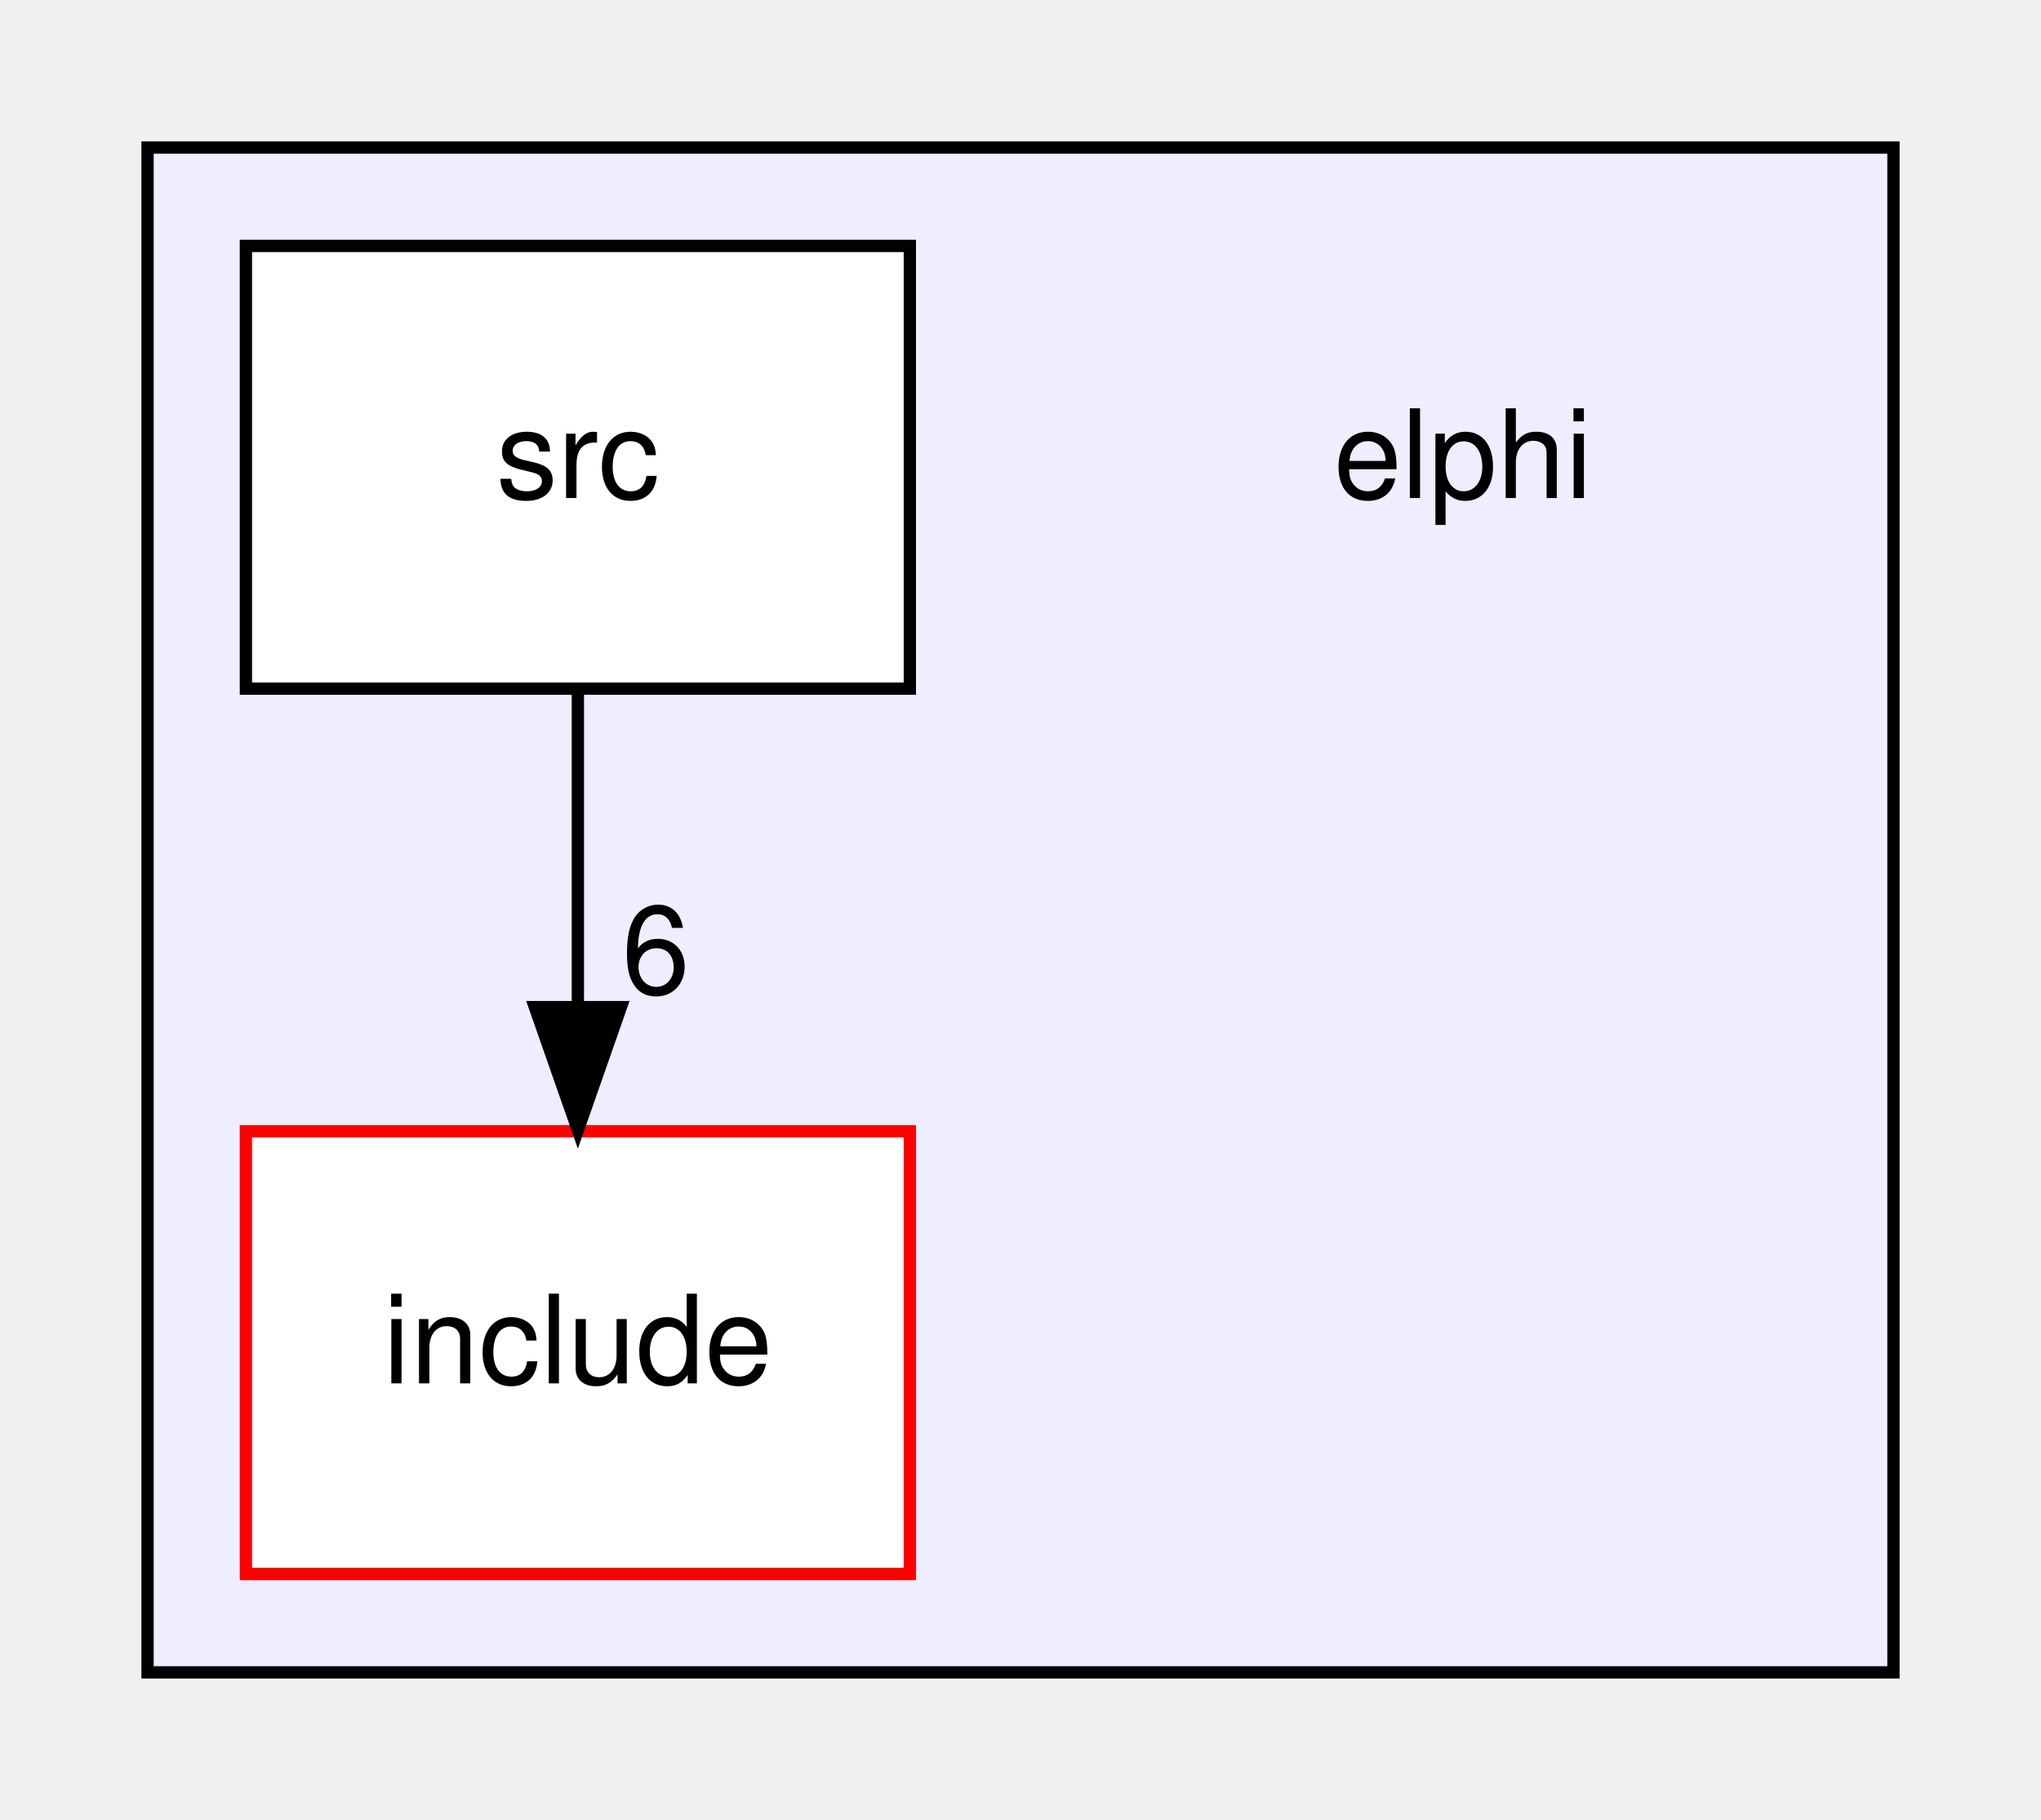
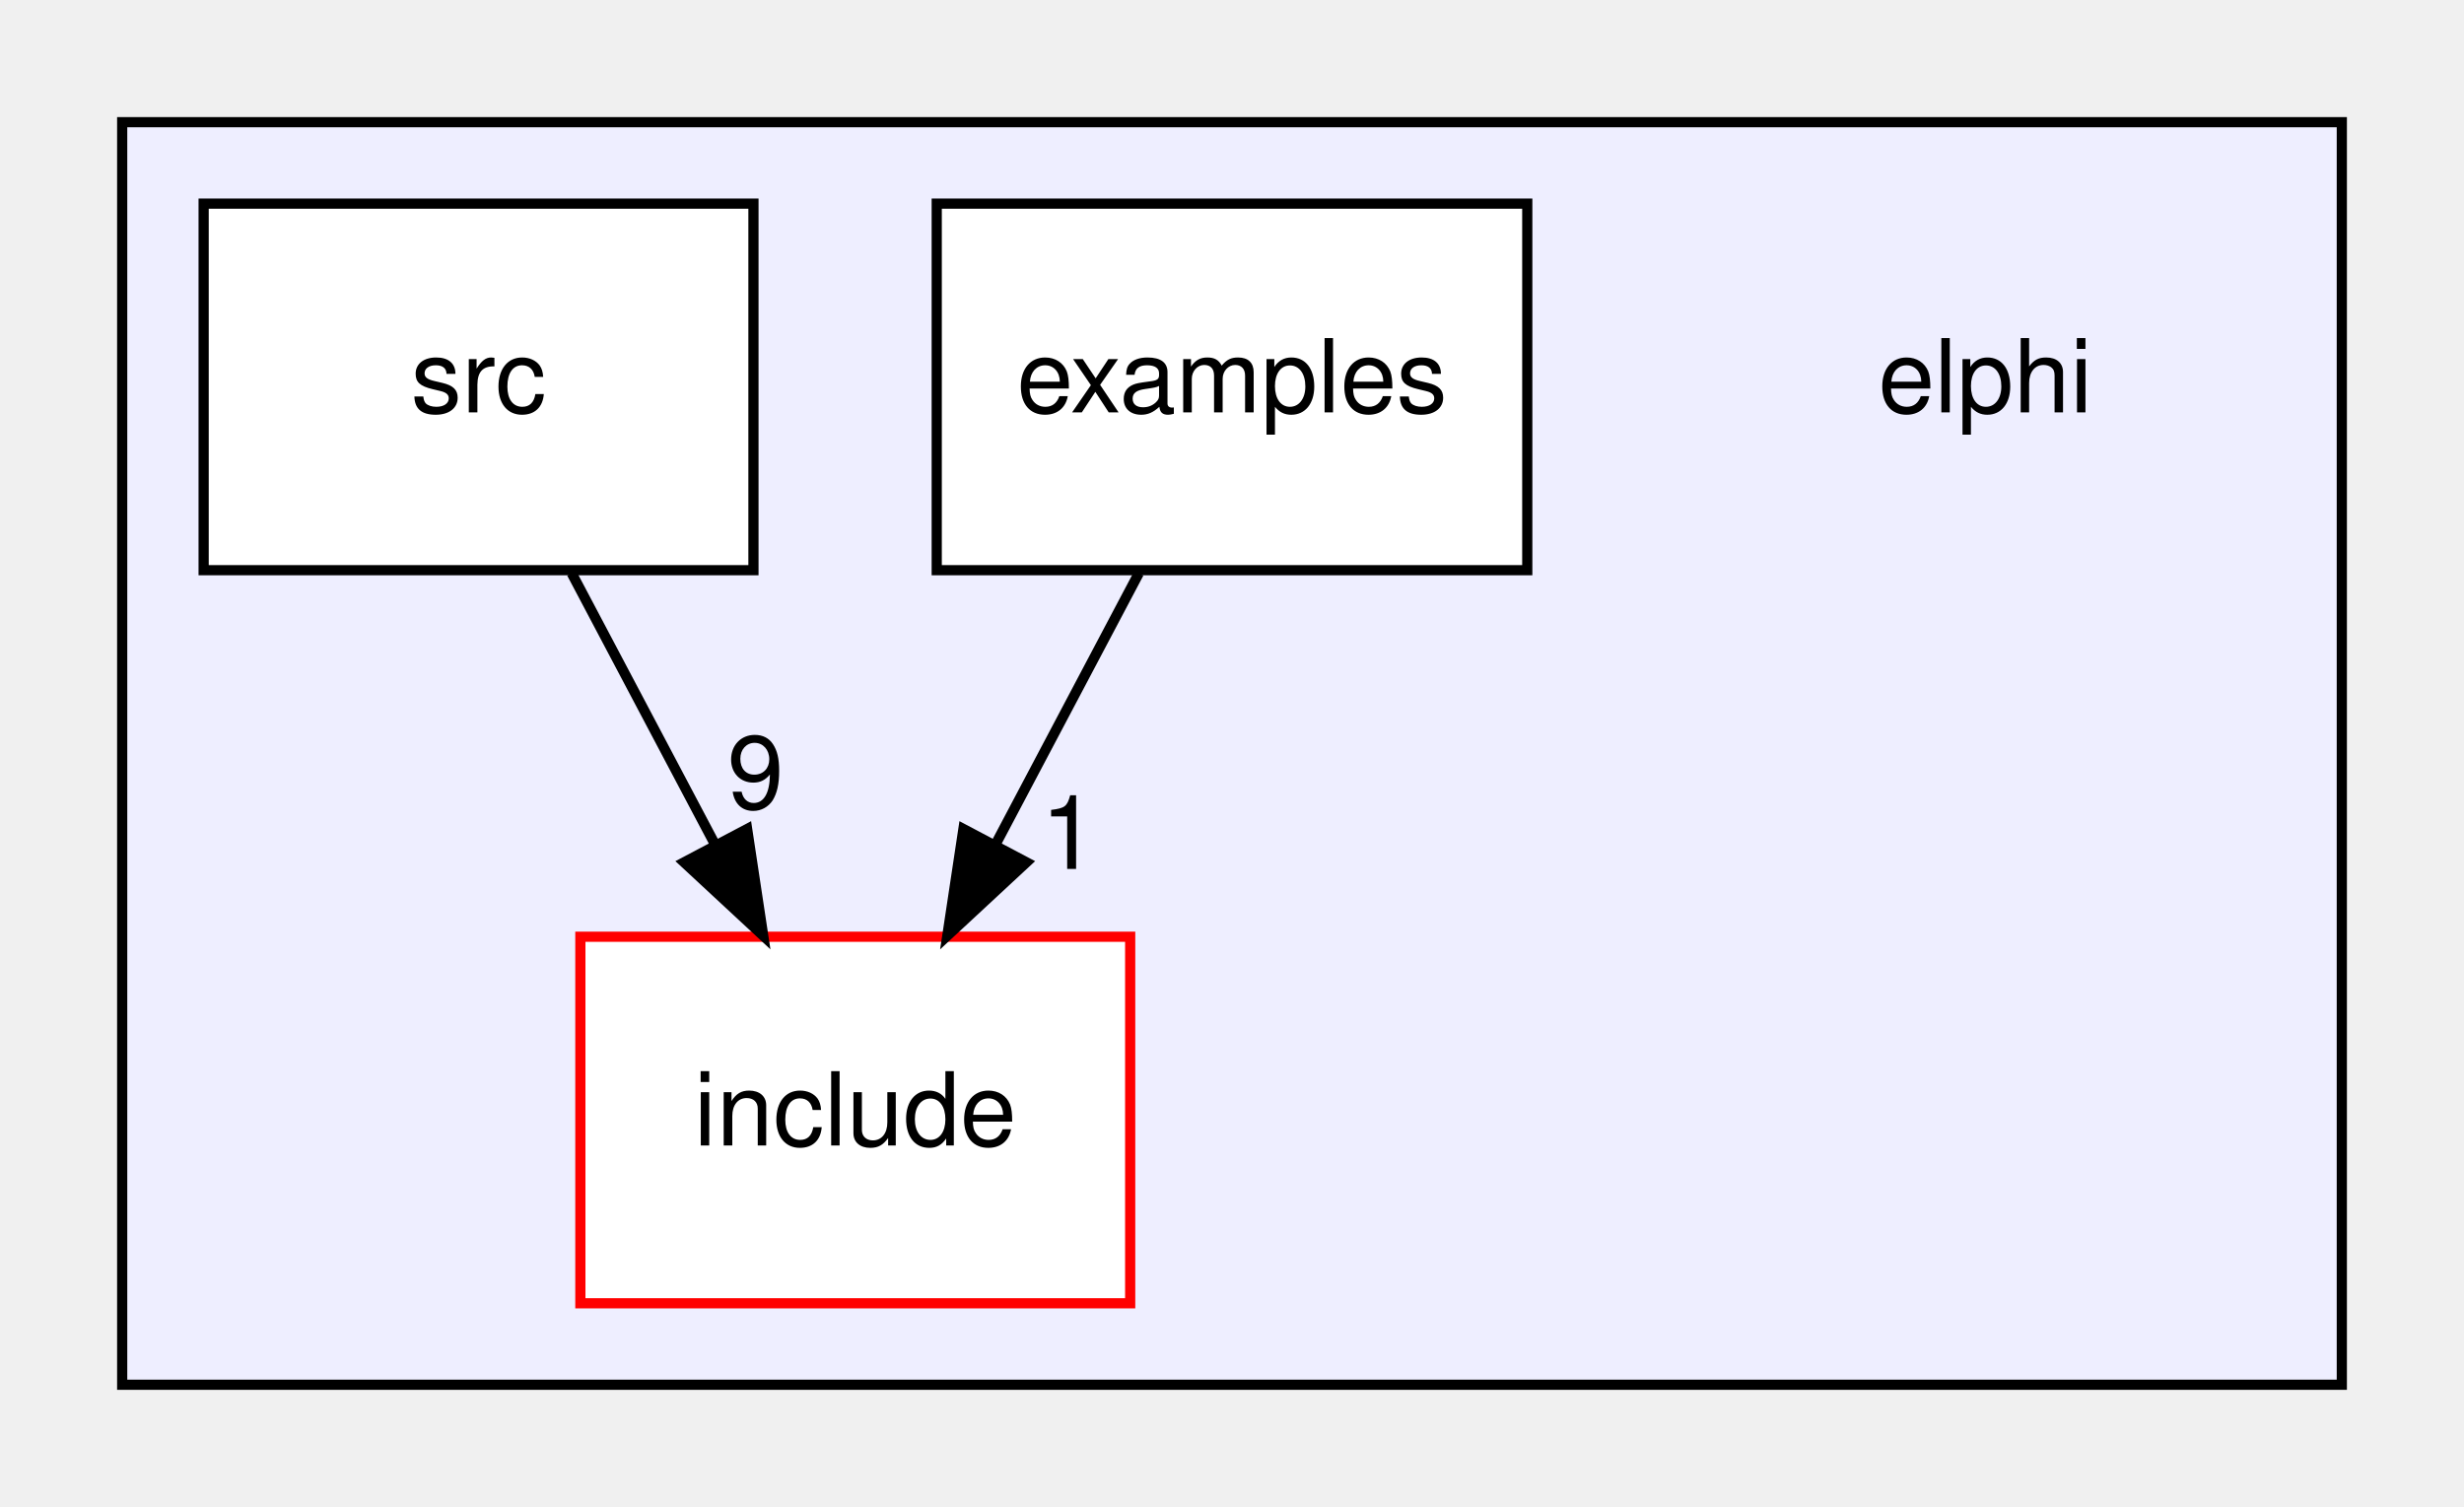
- <svg xmlns="http://www.w3.org/2000/svg" xmlns:xlink="http://www.w3.org/1999/xlink" width="166pt" height="148pt" viewBox="0.00 0.00 166.00 148.00">
+ <svg xmlns="http://www.w3.org/2000/svg" xmlns:xlink="http://www.w3.org/1999/xlink" width="242pt" height="148pt" viewBox="0.00 0.00 242.00 148.00">
  <g id="graph0" class="graph" transform="scale(1 1) rotate(0) translate(4 144)">
    <g id="clust1" class="cluster">
      <g id="a_clust1">
        <a xlink:href="dir_812392a79f9697c1c93a2c8857dce35c.html" target="_top">
-           <polygon fill="#eeeeff" stroke="black" points="8,-8 8,-132 150,-132 150,-8 8,-8" />
+           <polygon fill="#eeeeff" stroke="black" points="8,-8 8,-132 226,-132 226,-8 8,-8" />
        </a>
      </g>
    </g>
    <g id="node1" class="node">
-       <text text-anchor="middle" x="115" y="-103.5" font-family="Helvetica,sans-Serif" font-size="10.00">elphi</text>
+       <text text-anchor="middle" x="191" y="-103.5" font-family="Helvetica,sans-Serif" font-size="10.00">elphi</text>
    </g>
    <g id="node2" class="node">
      <g id="a_node2">
-         <a xlink:href="dir_0a99ce727943174e194d92de1d94584c.html" target="_top" xlink:title="include">
-           <polygon fill="white" stroke="red" points="70,-52 16,-52 16,-16 70,-16 70,-52" />
-           <text text-anchor="middle" x="43" y="-31.5" font-family="Helvetica,sans-Serif" font-size="10.00">include</text>
+         <a xlink:href="dir_ec55987abaed6986ec1c3815cb9a6cf7.html" target="_top" xlink:title="examples">
+           <polygon fill="white" stroke="black" points="146,-124 88,-124 88,-88 146,-88 146,-124" />
+           <text text-anchor="middle" x="117" y="-103.5" font-family="Helvetica,sans-Serif" font-size="10.00">examples</text>
        </a>
      </g>
    </g>
    <g id="node3" class="node">
      <g id="a_node3">
+         <a xlink:href="dir_0a99ce727943174e194d92de1d94584c.html" target="_top" xlink:title="include">
+           <polygon fill="white" stroke="red" points="107,-52 53,-52 53,-16 107,-16 107,-52" />
+           <text text-anchor="middle" x="80" y="-31.5" font-family="Helvetica,sans-Serif" font-size="10.00">include</text>
+         </a>
+       </g>
+     </g>
+     <g id="edge1" class="edge">
+       <path fill="none" stroke="black" d="M107.85,-87.7C103.6,-79.64 98.44,-69.89 93.73,-60.98" />
+       <polygon fill="black" stroke="black" points="96.81,-59.31 89.04,-52.1 90.62,-62.58 96.81,-59.31" />
+       <g id="a_edge1-headlabel">
+         <a xlink:href="dir_000001_000002.html" target="_top" xlink:title="1">
+           <text text-anchor="middle" x="101" y="-58.66" font-family="Helvetica,sans-Serif" font-size="10.00">1</text>
+         </a>
+       </g>
+     </g>
+     <g id="node4" class="node">
+       <g id="a_node4">
        <a xlink:href="dir_0aebe75bc63edfbfc54835b492a46e31.html" target="_top" xlink:title="src">
          <polygon fill="white" stroke="black" points="70,-124 16,-124 16,-88 70,-88 70,-124" />
          <text text-anchor="middle" x="43" y="-103.5" font-family="Helvetica,sans-Serif" font-size="10.00">src</text>
        </a>
      </g>
    </g>
-     <g id="edge1" class="edge">
-       <path fill="none" stroke="black" d="M43,-87.7C43,-79.98 43,-70.71 43,-62.11" />
-       <polygon fill="black" stroke="black" points="46.5,-62.1 43,-52.1 39.5,-62.1 46.5,-62.1" />
-       <g id="a_edge1-headlabel">
-         <a xlink:href="dir_000003_000001.html" target="_top" xlink:title="6">
-           <text text-anchor="middle" x="49.34" y="-63.2" font-family="Helvetica,sans-Serif" font-size="10.00">6</text>
+     <g id="edge2" class="edge">
+       <path fill="none" stroke="black" d="M52.15,-87.7C56.4,-79.64 61.56,-69.89 66.27,-60.98" />
+       <polygon fill="black" stroke="black" points="69.38,-62.58 70.96,-52.1 63.19,-59.31 69.38,-62.58" />
+       <g id="a_edge2-headlabel">
+         <a xlink:href="dir_000004_000002.html" target="_top" xlink:title="9">
+           <text text-anchor="middle" x="70.21" y="-64.59" font-family="Helvetica,sans-Serif" font-size="10.00">9</text>
        </a>
      </g>
    </g>
  </g>
</svg>
